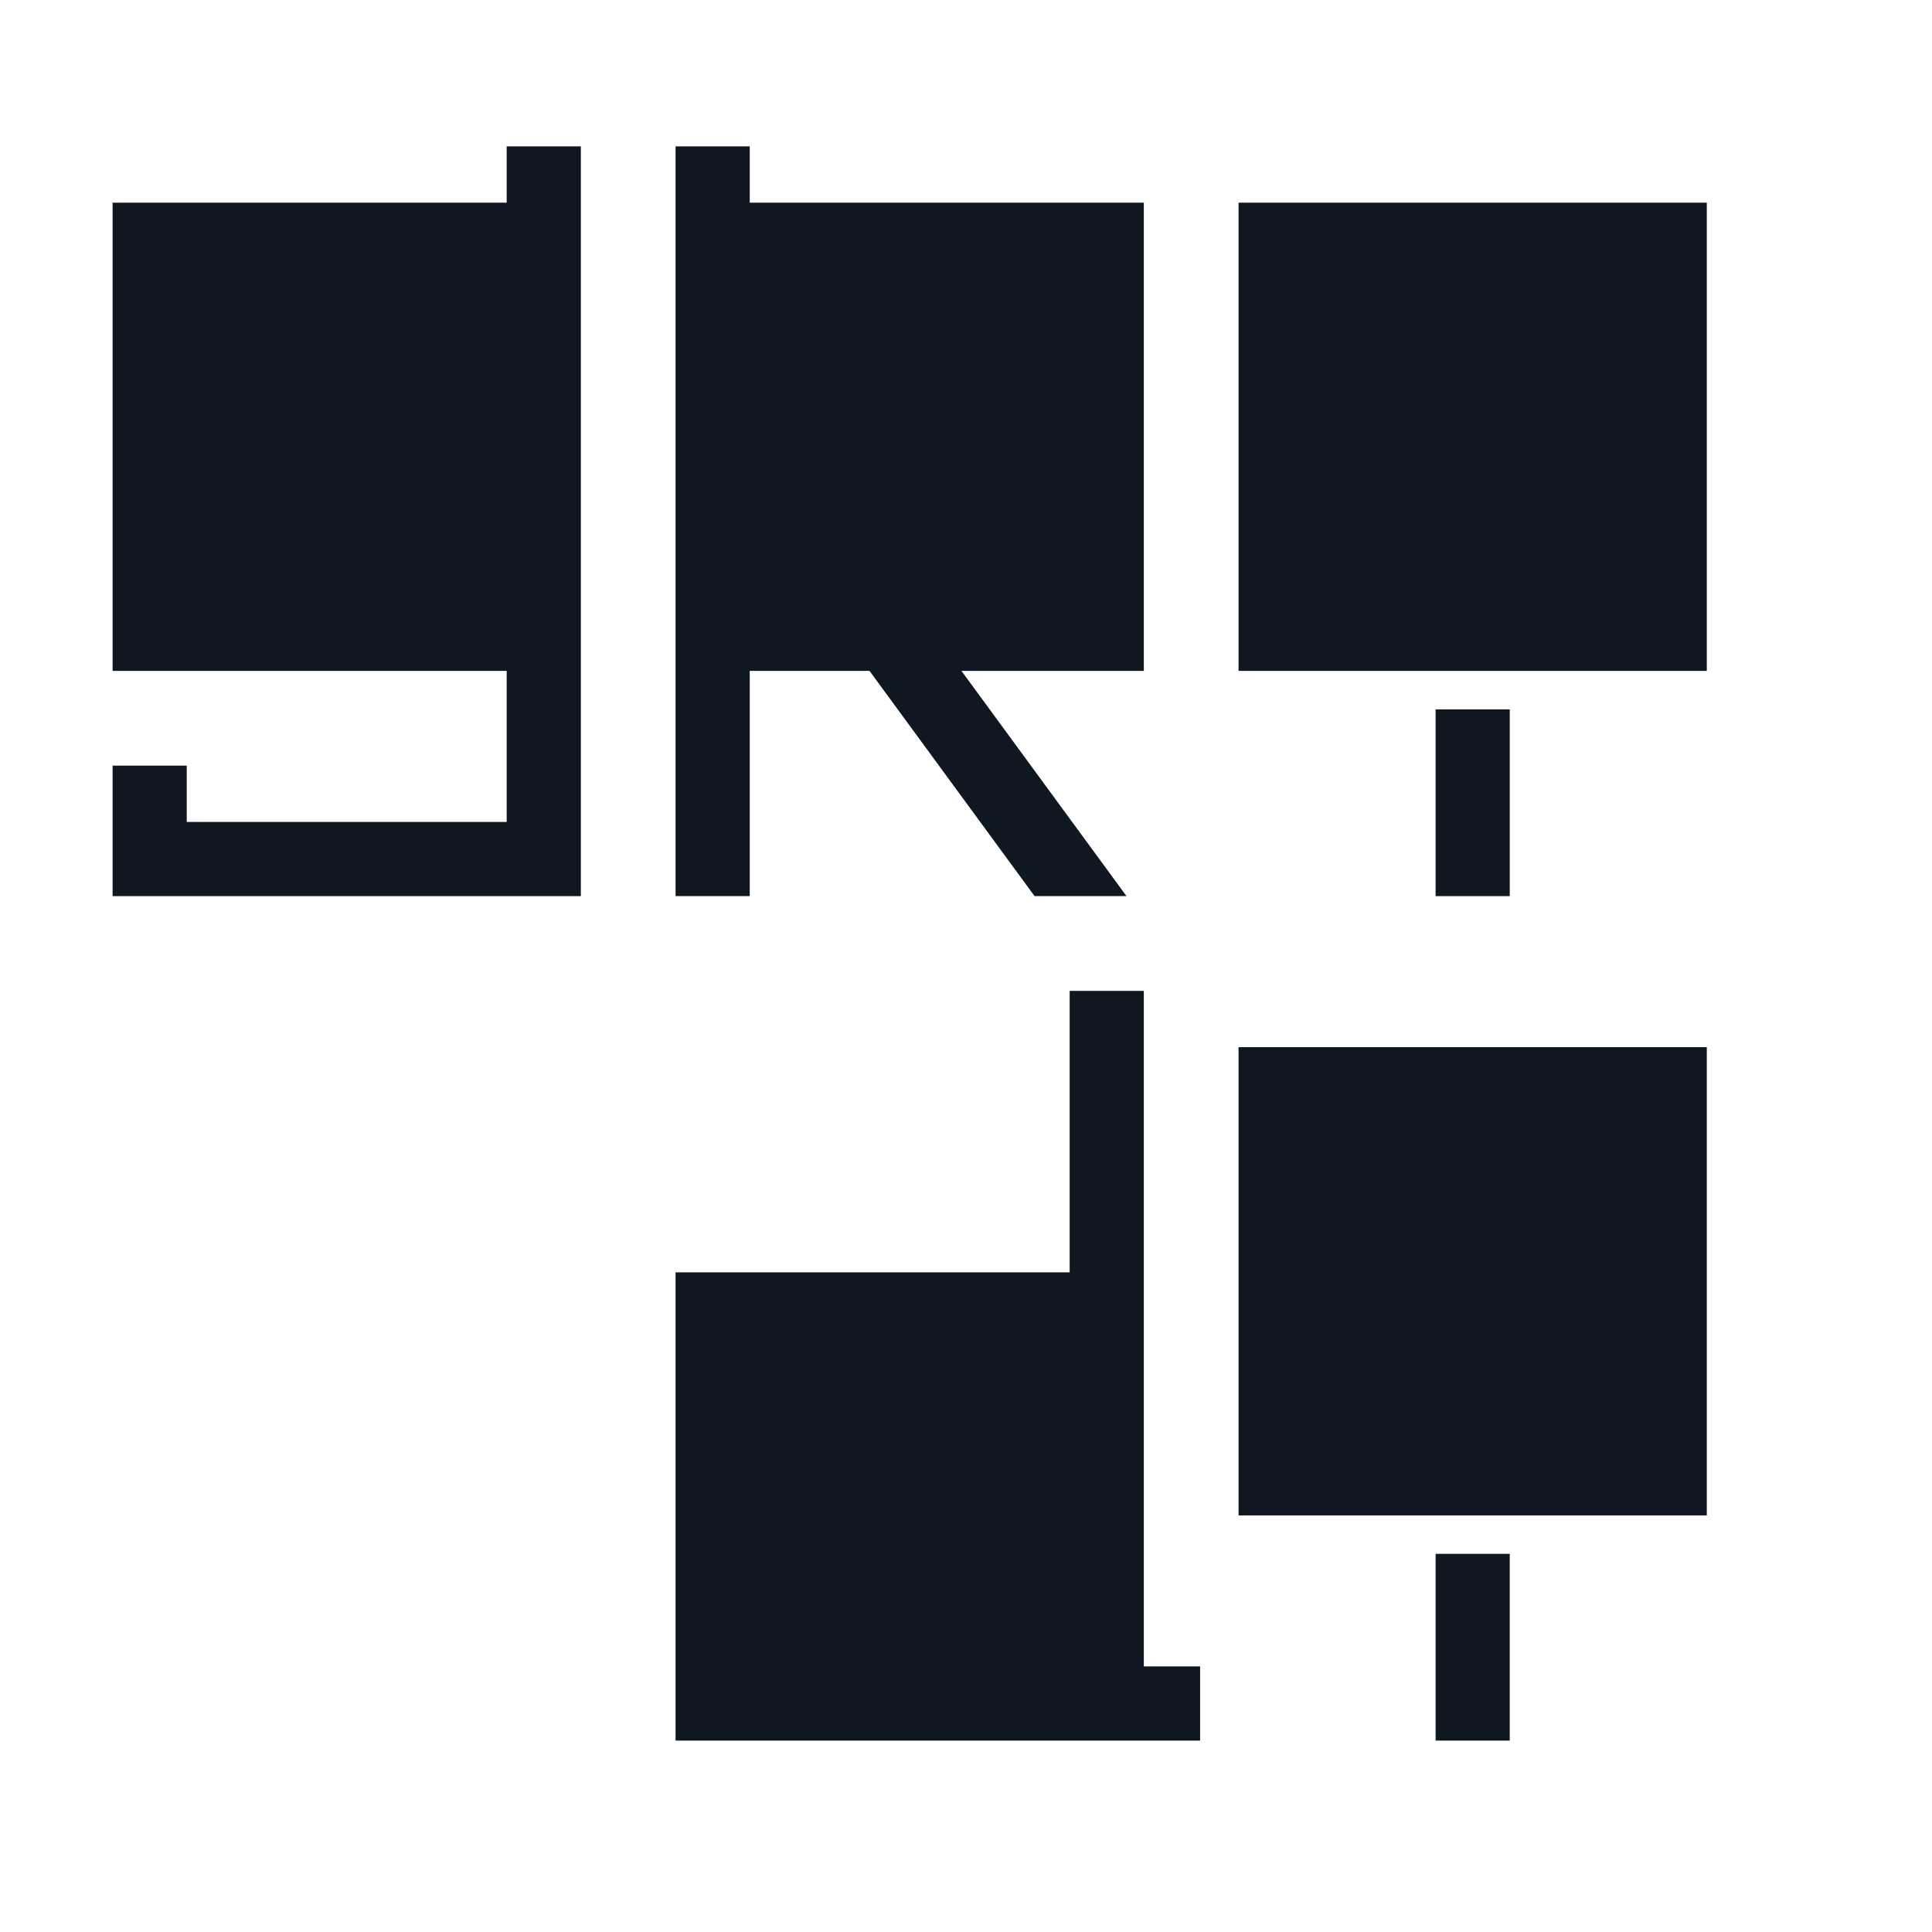
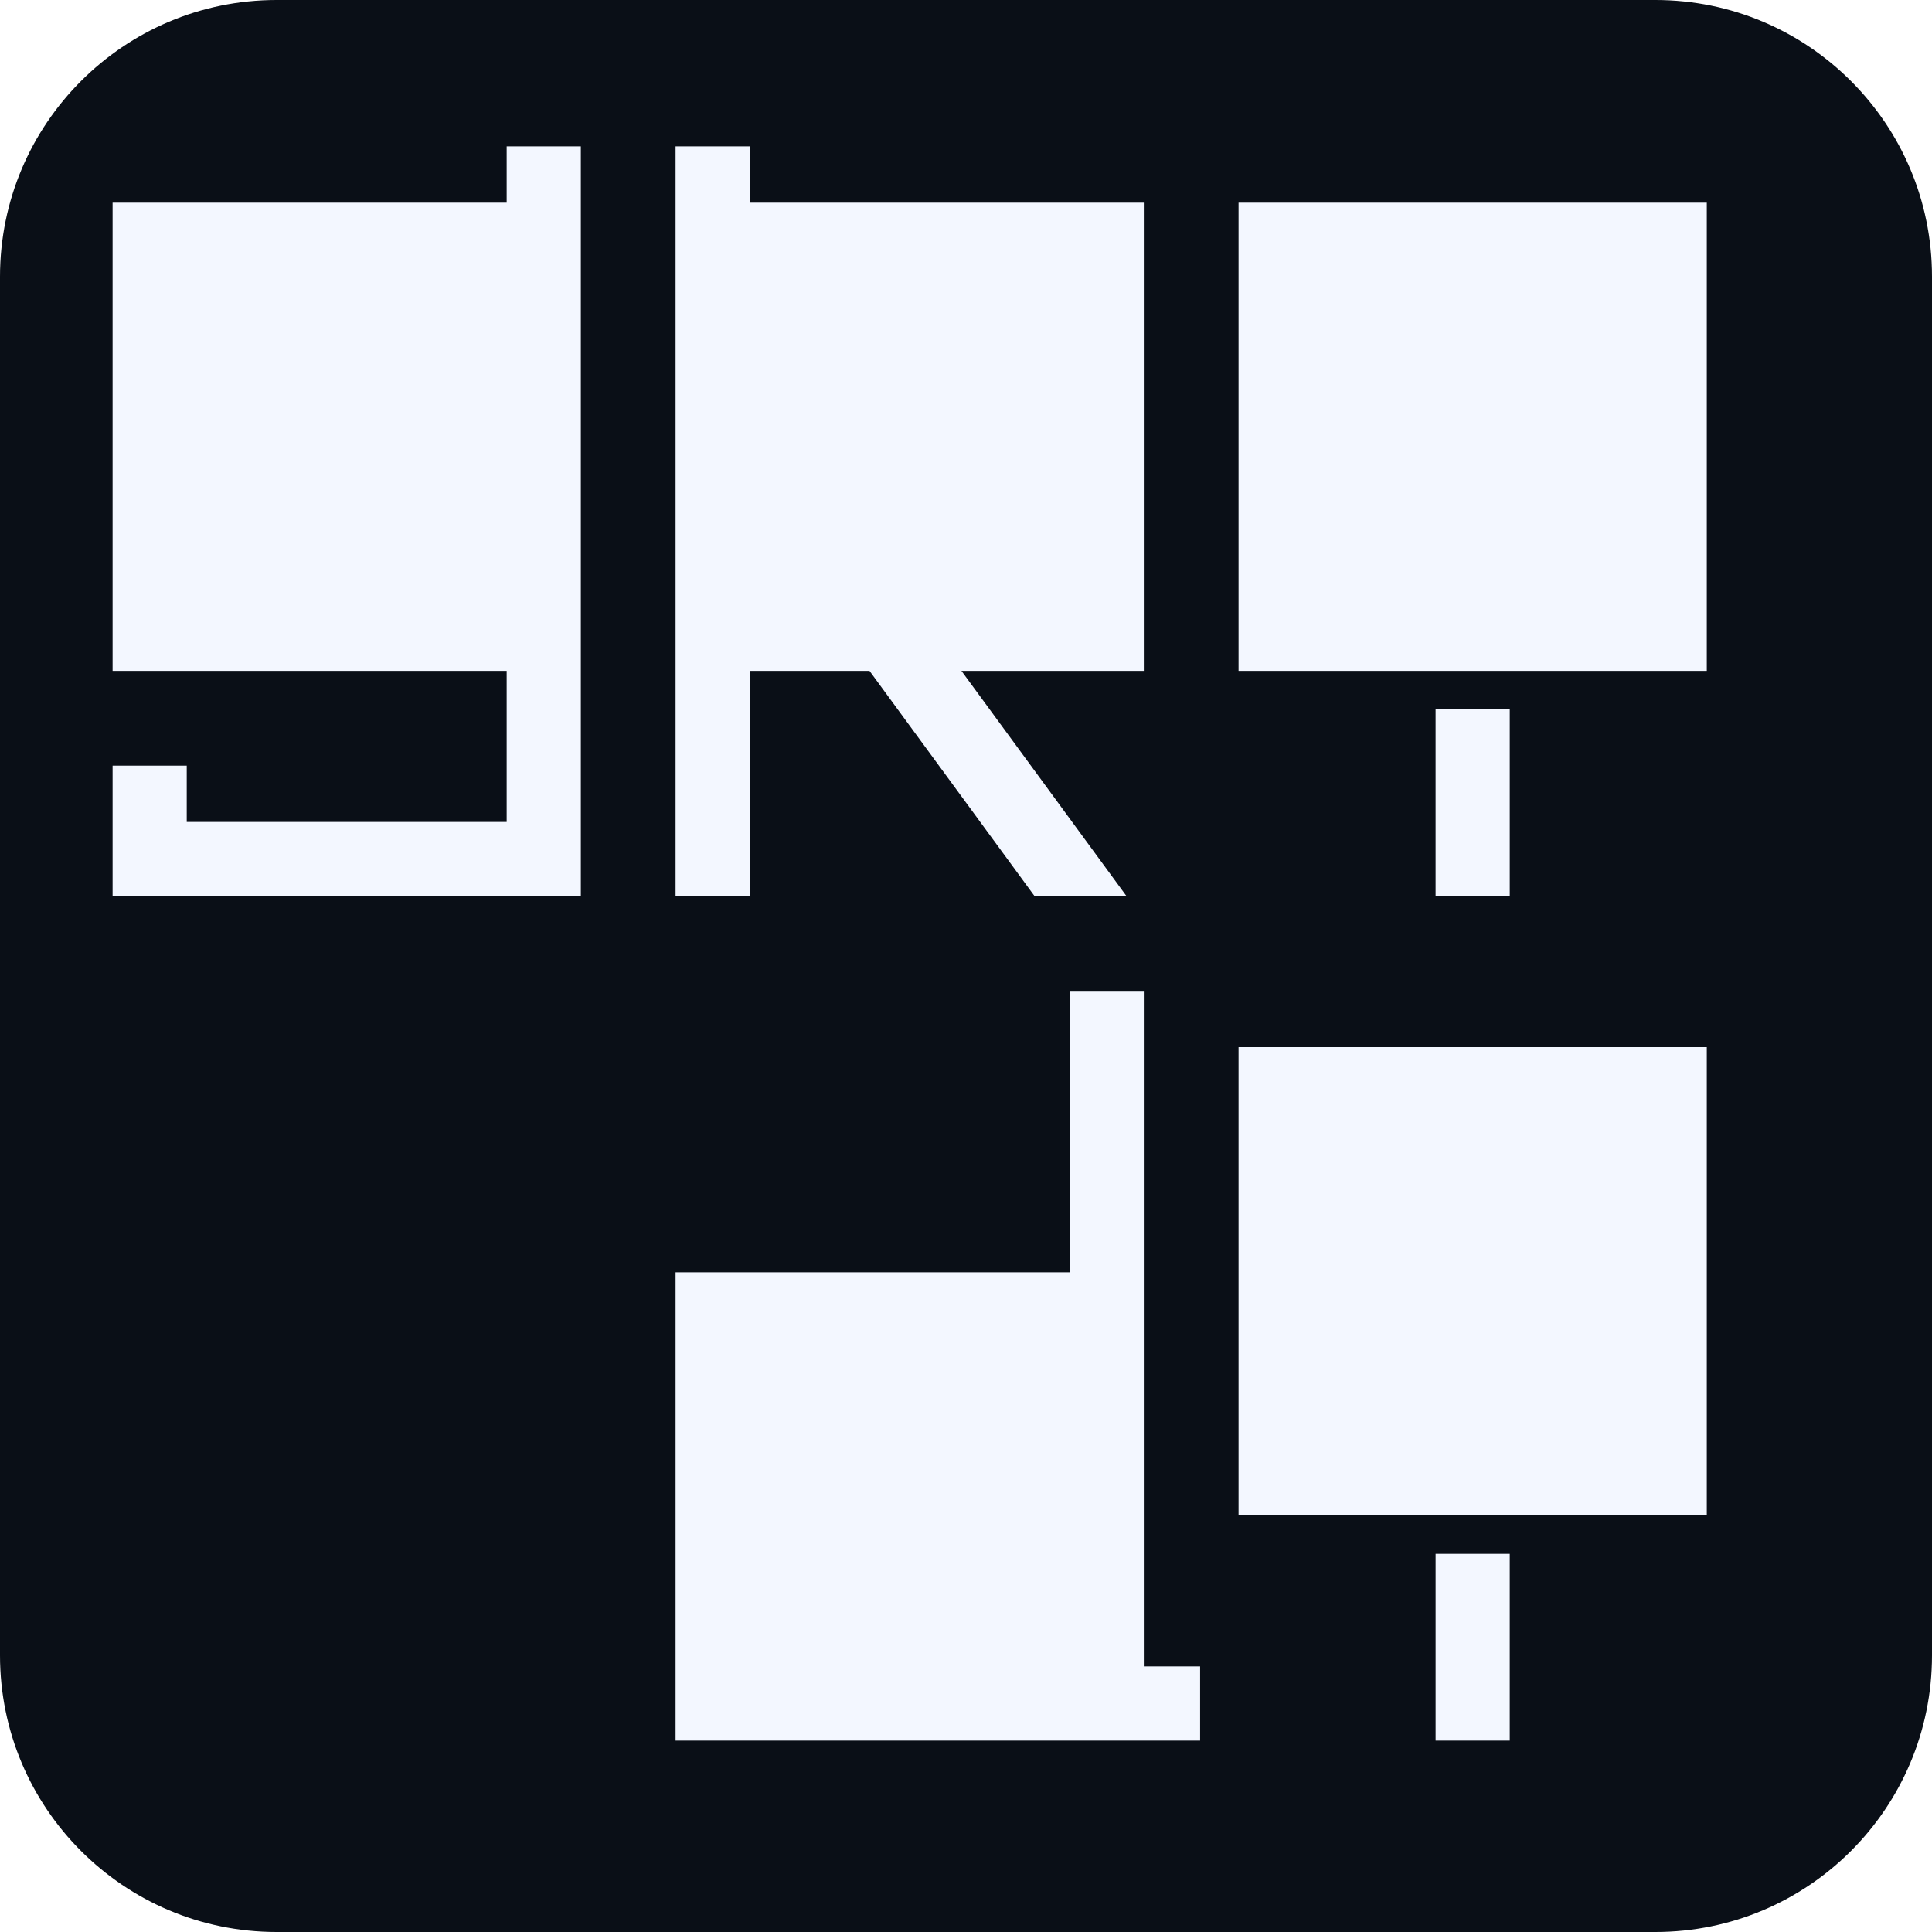
<svg xmlns="http://www.w3.org/2000/svg" viewBox="383.189 0 181.595 181.595" role="img" aria-label="GRIDI favicon symbol">
+   <rect x="383.189" y="0" width="181.595" height="181.595" rx="26" fill="#0a0f17" />
  <g transform="translate(0.827443,-39.68588)">
-     <path d="m 430.825,54.283 h 5.293 v 68.793 h -42.334 v -10.584 h 5.291 v 5.291 h 31.75 V 101.908 H 393.784 V 59.575 h 37.041 z m 15.875,0 h 5.293 v 5.292 h 37.041 V 101.908 H 471.078 l 15.511,21.167 h -6.561 l -15.511,-21.167 h -12.524 v 21.167 h -5.293 z m 52.917,5.292 h 42.333 v 42.333 h -42.333 z m 18.52,47.626 h 5.293 v 15.875 h -5.293 z m -34.396,26.458 h 5.293 v 63.499 h 5.291 v 5.293 h -10.584 v -5.1e-4 h -37.041 v -42.333 h 37.041 z m 15.876,5.292 h 42.333 v 42.333 h -42.333 z m 18.521,47.626 h 5.291 v 15.875 h -5.291 z" fill="#0f1720" stroke="#0f1720" stroke-width="1.678" stroke-linecap="butt" stroke-linejoin="miter" stroke-miterlimit="4" paint-order="fill markers stroke" />
+     <path d="m 430.825,54.283 h 5.293 v 68.793 h -42.334 v -10.584 h 5.291 v 5.291 h 31.75 V 101.908 H 393.784 V 59.575 h 37.041 z m 15.875,0 h 5.293 v 5.292 h 37.041 V 101.908 H 471.078 l 15.511,21.167 h -6.561 l -15.511,-21.167 h -12.524 v 21.167 h -5.293 z m 52.917,5.292 h 42.333 v 42.333 h -42.333 z m 18.52,47.626 h 5.293 v 15.875 h -5.293 z m -34.396,26.458 h 5.293 v 63.499 h 5.291 v 5.293 h -10.584 v -5.1e-4 h -37.041 v -42.333 h 37.041 z m 15.876,5.292 h 42.333 v 42.333 h -42.333 z m 18.521,47.626 h 5.291 v 15.875 h -5.291 z" fill="#f3f7ff" stroke="#f3f7ff" stroke-width="1.678" stroke-linecap="butt" stroke-linejoin="miter" stroke-miterlimit="4" paint-order="fill markers stroke" />
  </g>
</svg>
